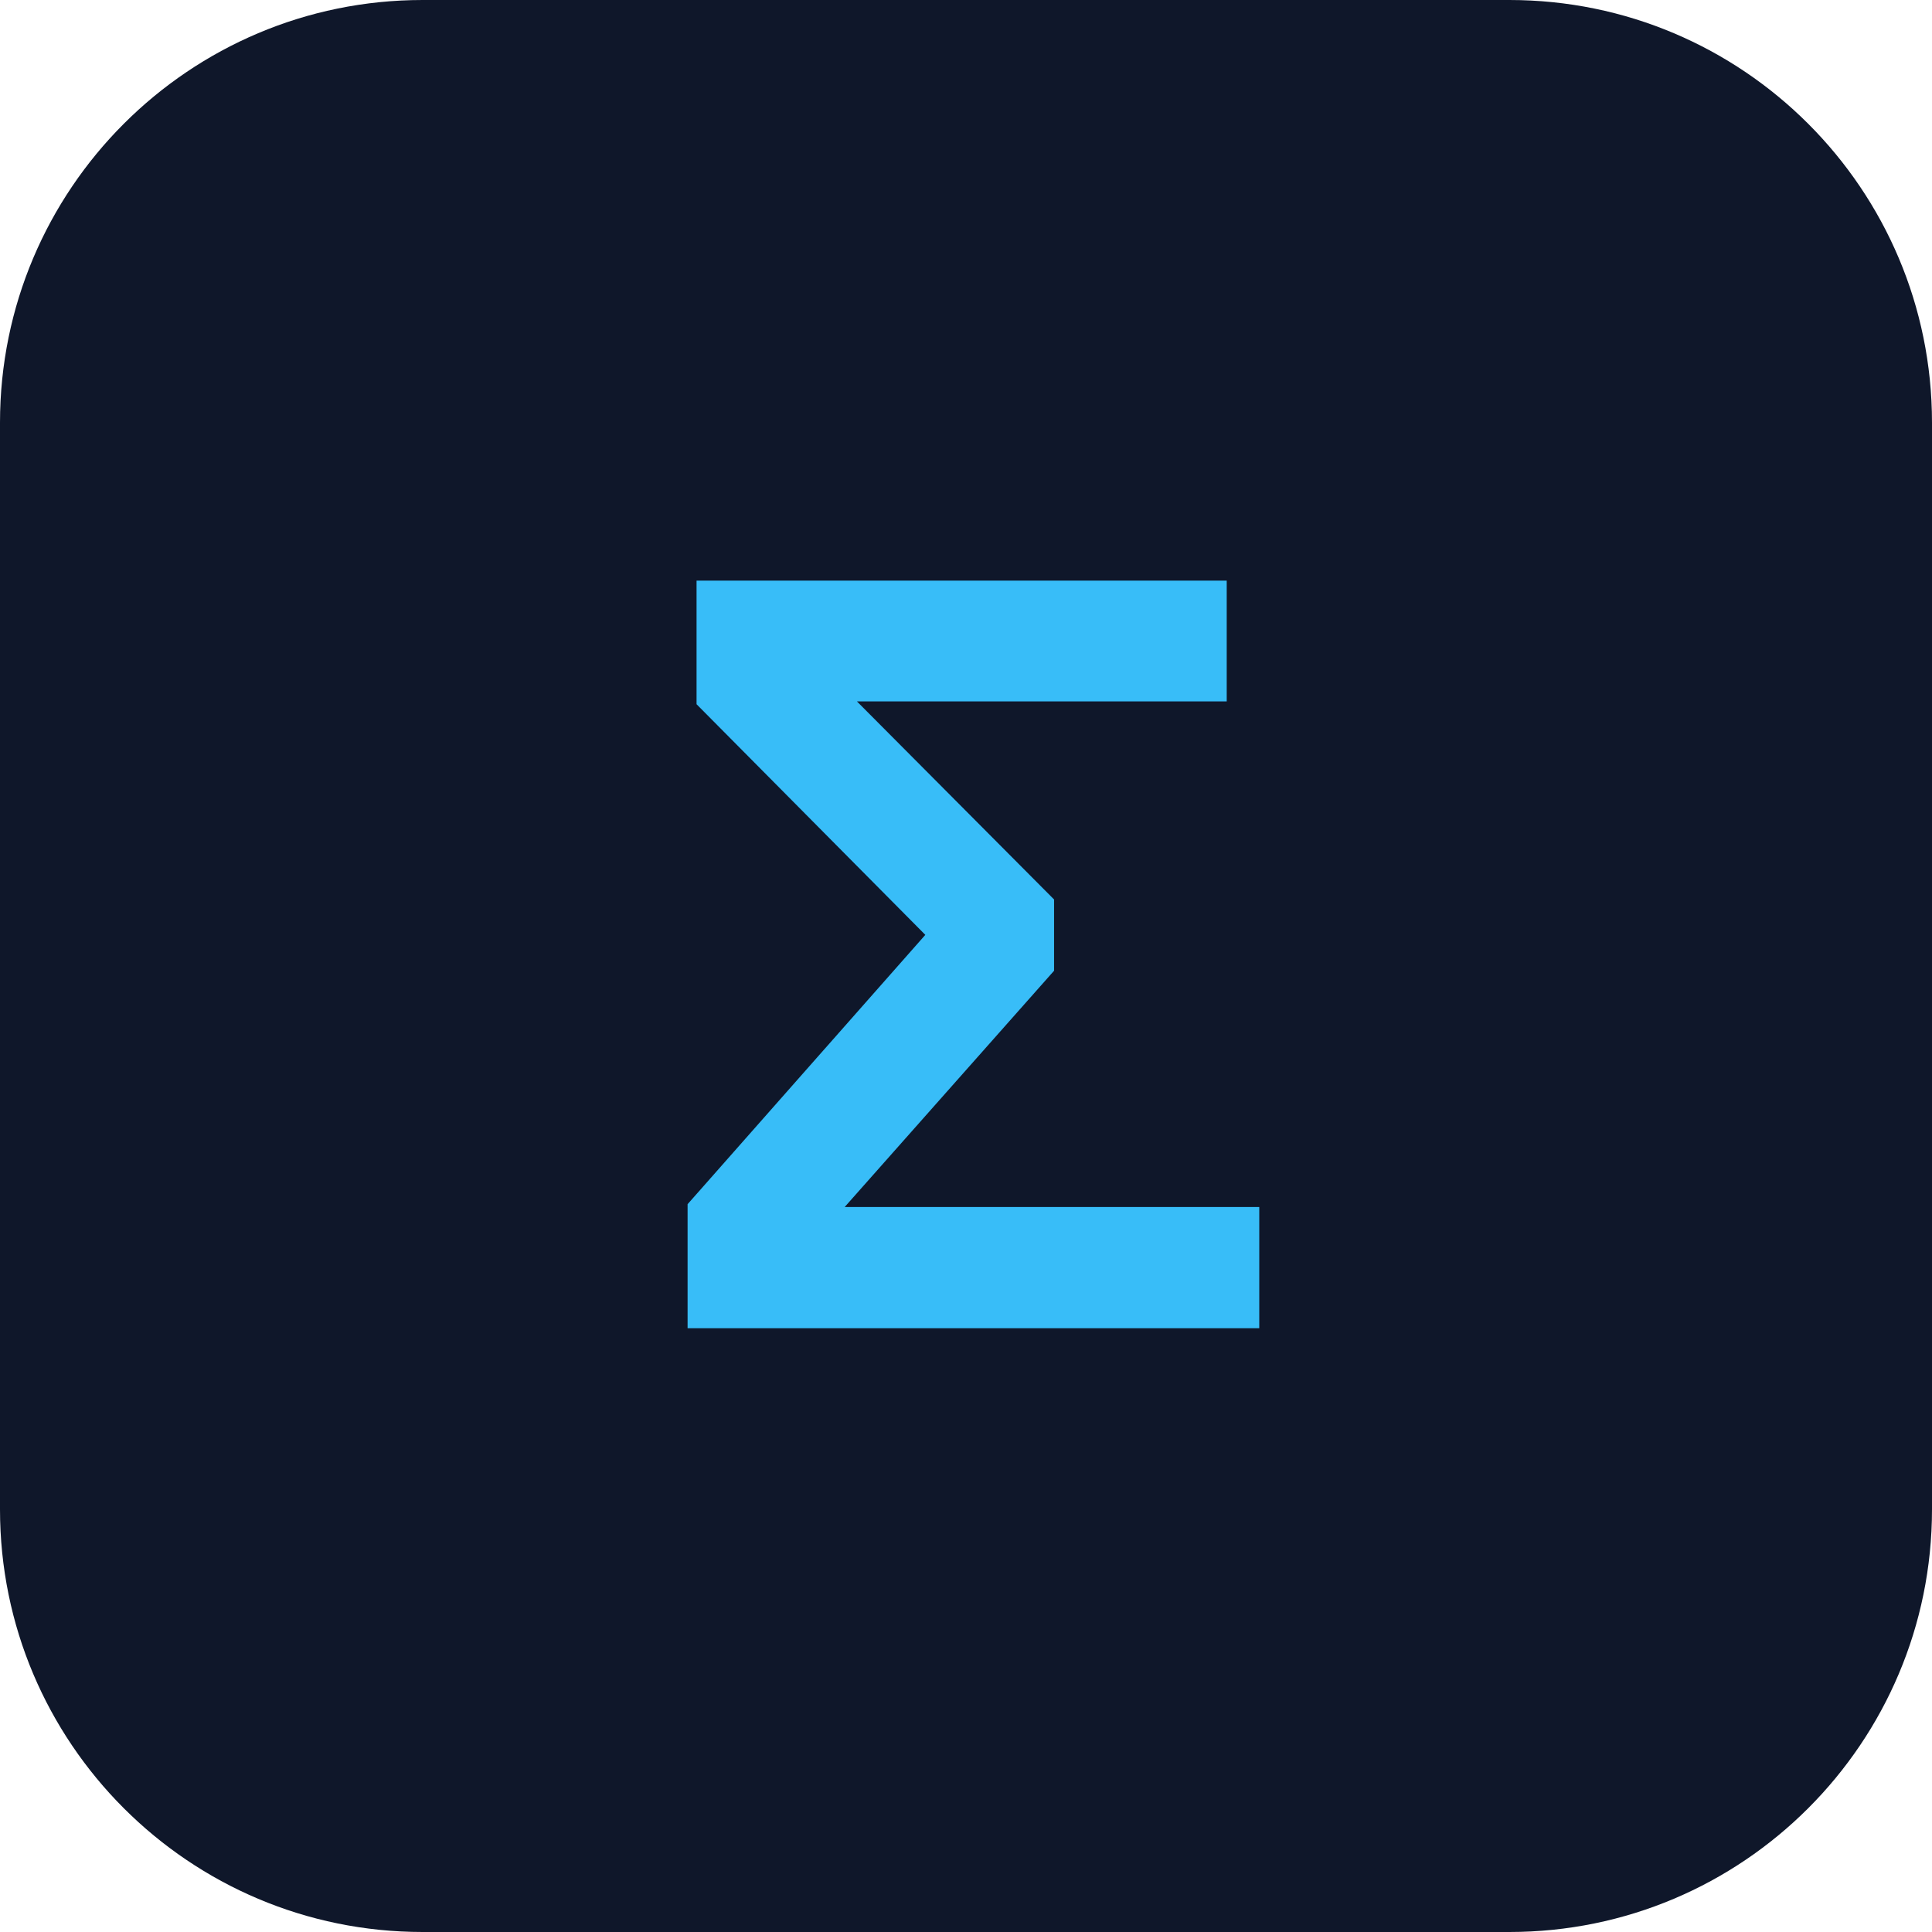
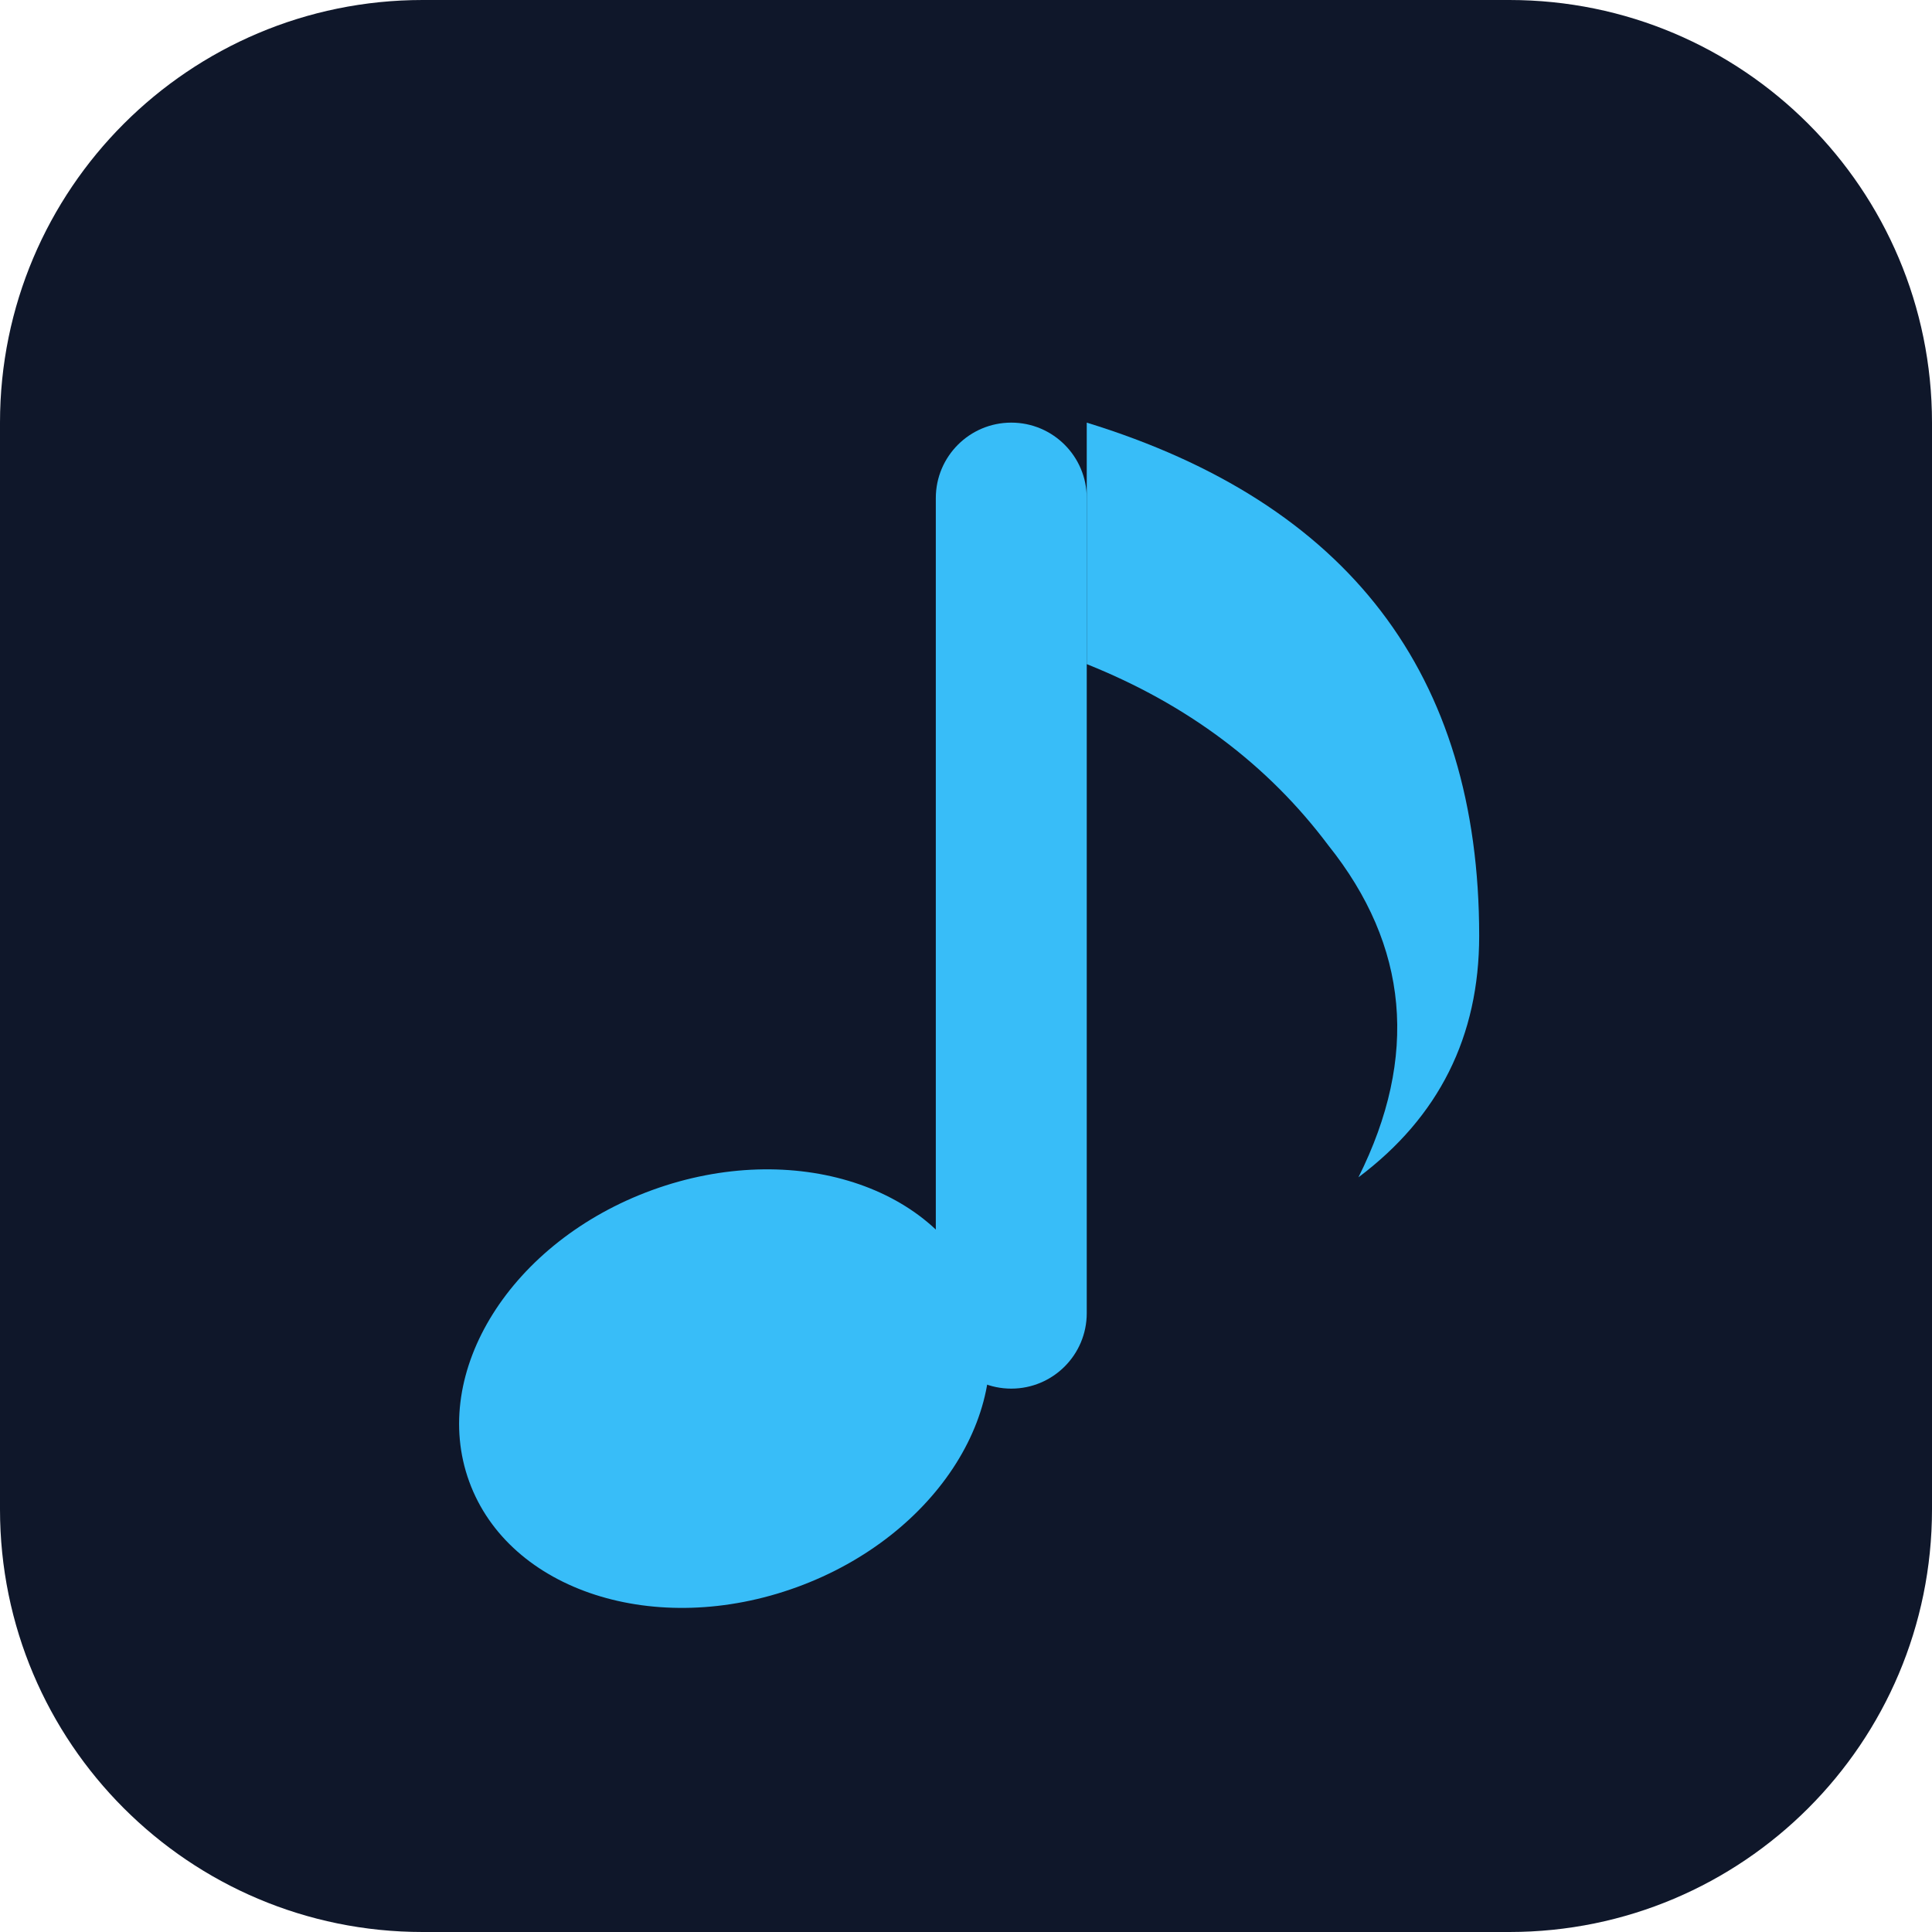
<svg xmlns="http://www.w3.org/2000/svg" width="64" height="64" viewBox="0 0 64 64">
  <rect width="64" height="64" rx="14" fill="#0f172a" />
-   <text x="32" y="44" font-family="Arial, sans-serif" font-size="36" font-weight="700" fill="#38bdf8" text-anchor="middle">Σ</text>
+   <g fill="#38bdf8">
+     <ellipse cx="24" cy="46" rx="9" ry="7" transform="rotate(-20 24 46)" />
+     <rect x="31" y="14" width="5" height="32" rx="2.5" />
+     <path d="M36 14 q13 4 13 17 q0 5 -4 8 q3 -6 -1 -11 q-3 -4 -8 -6 z" />
+   </g>
</svg>
